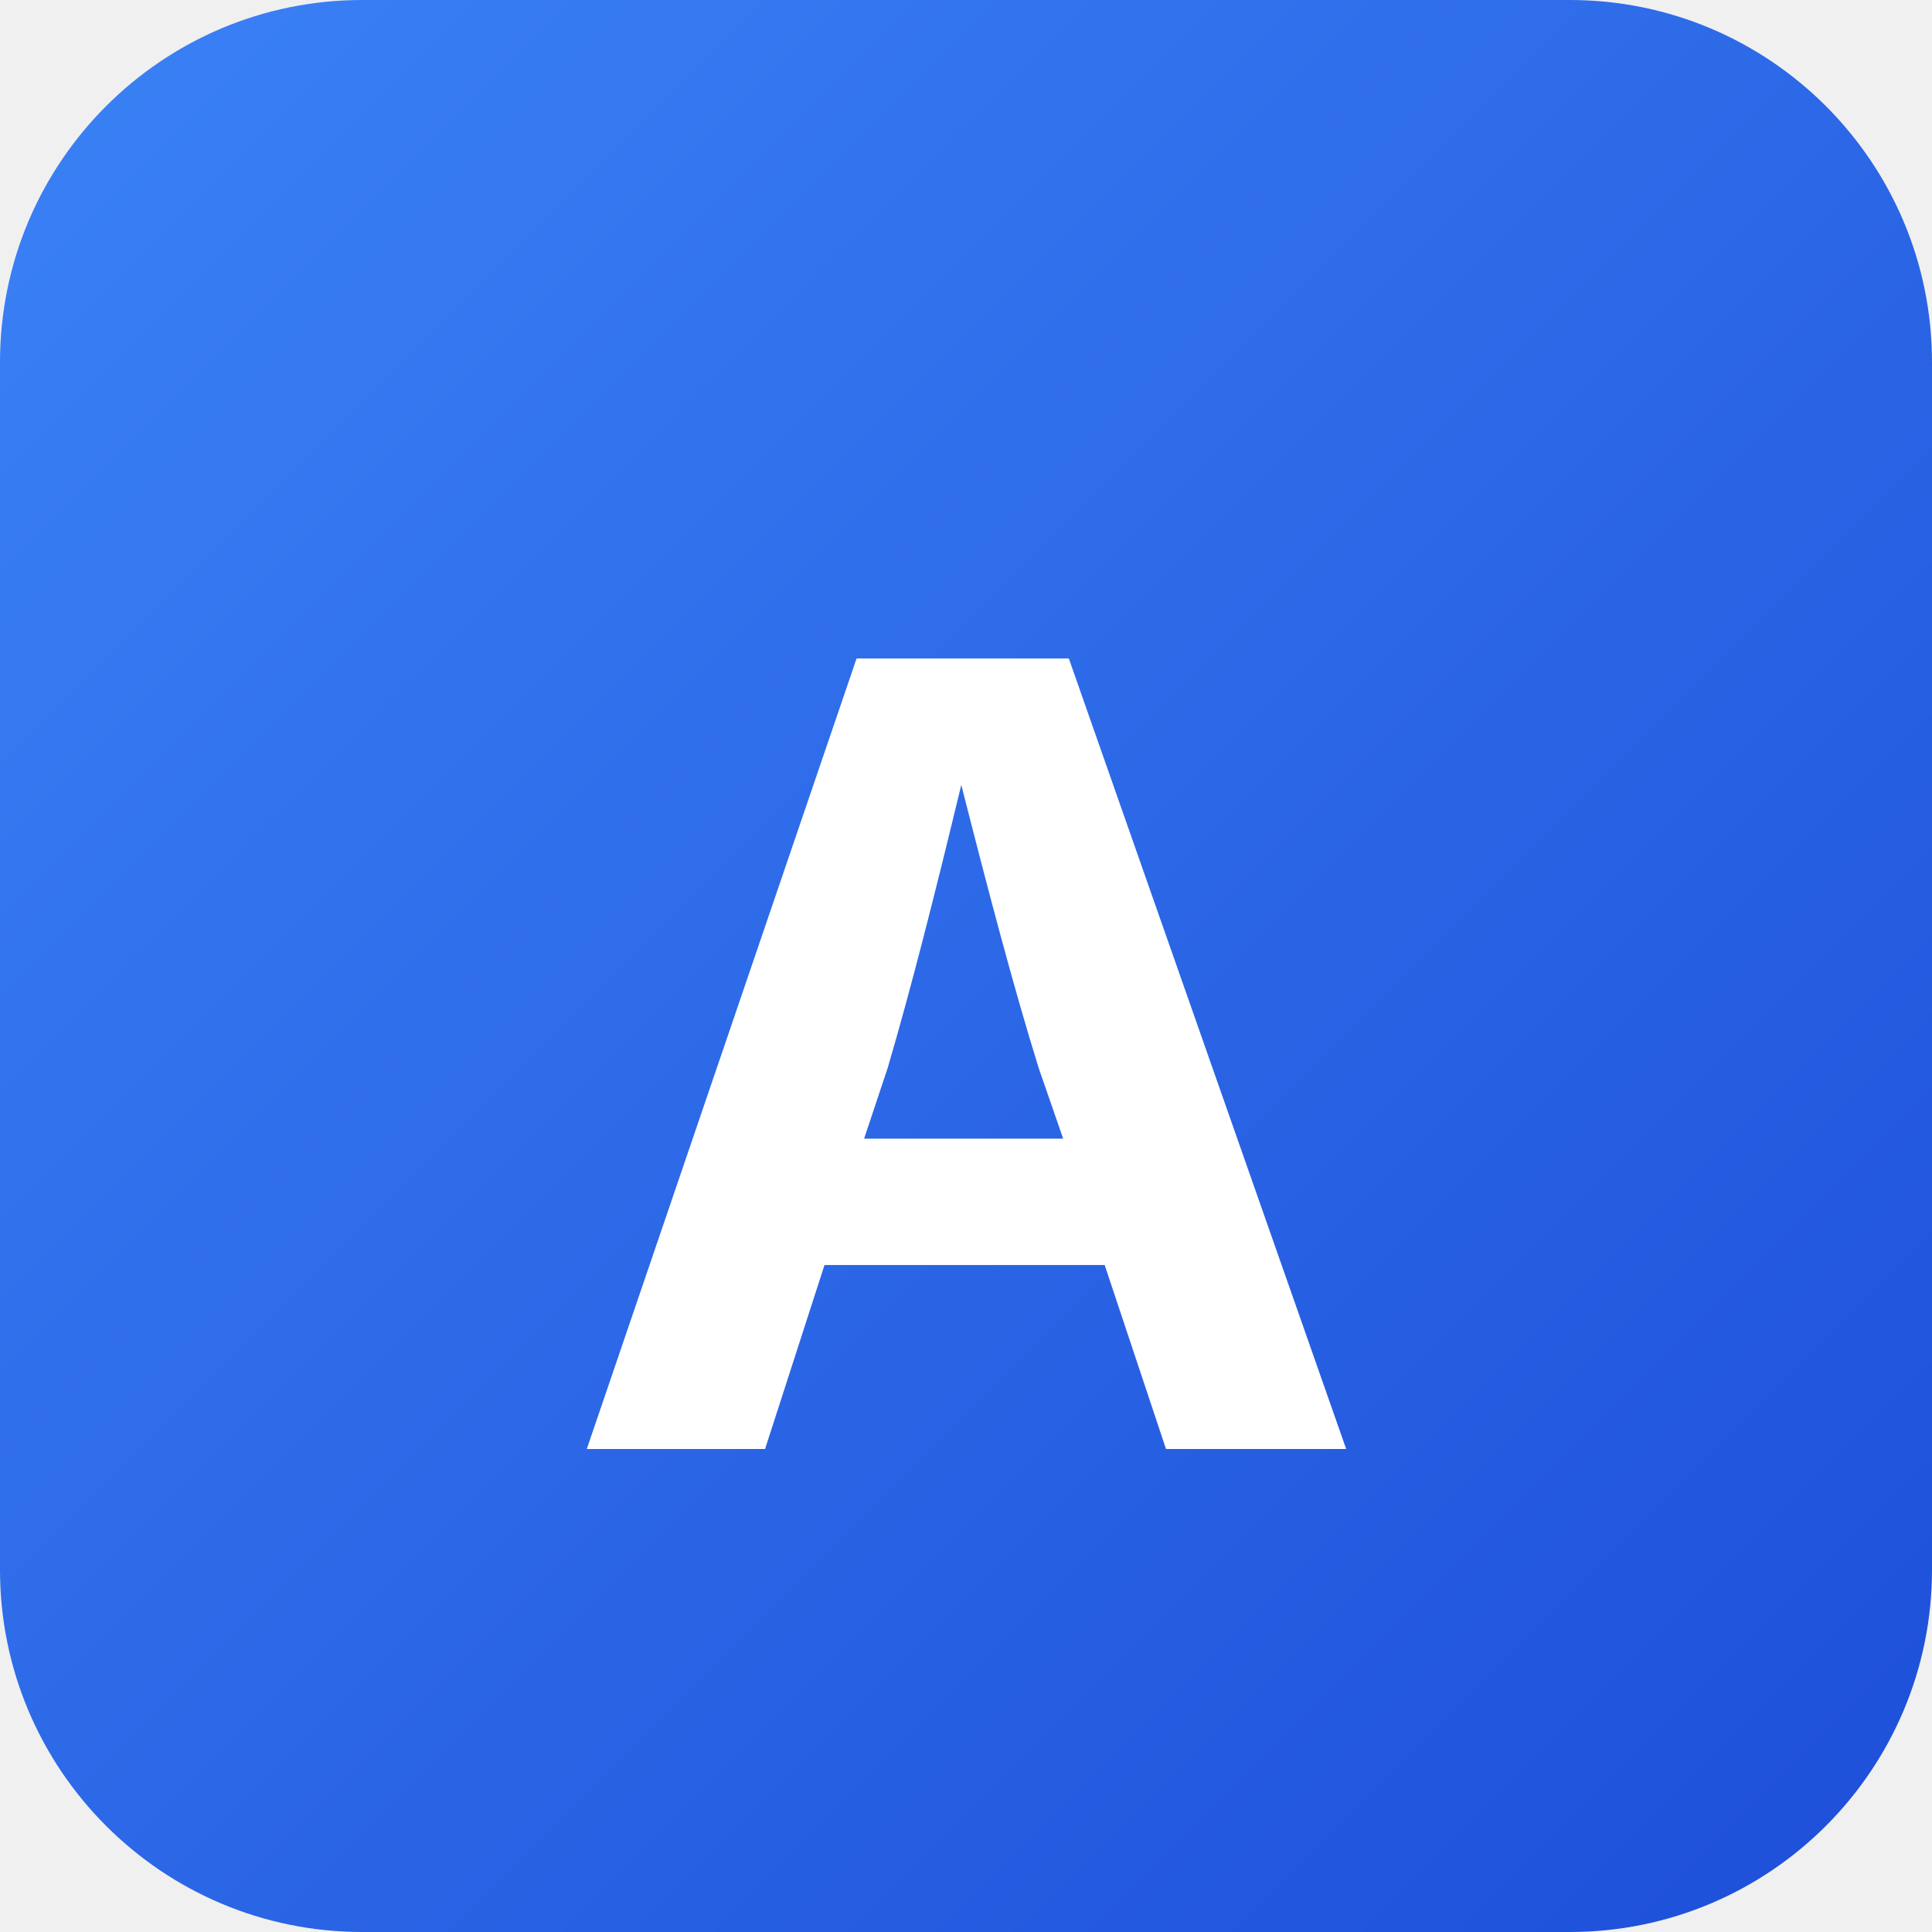
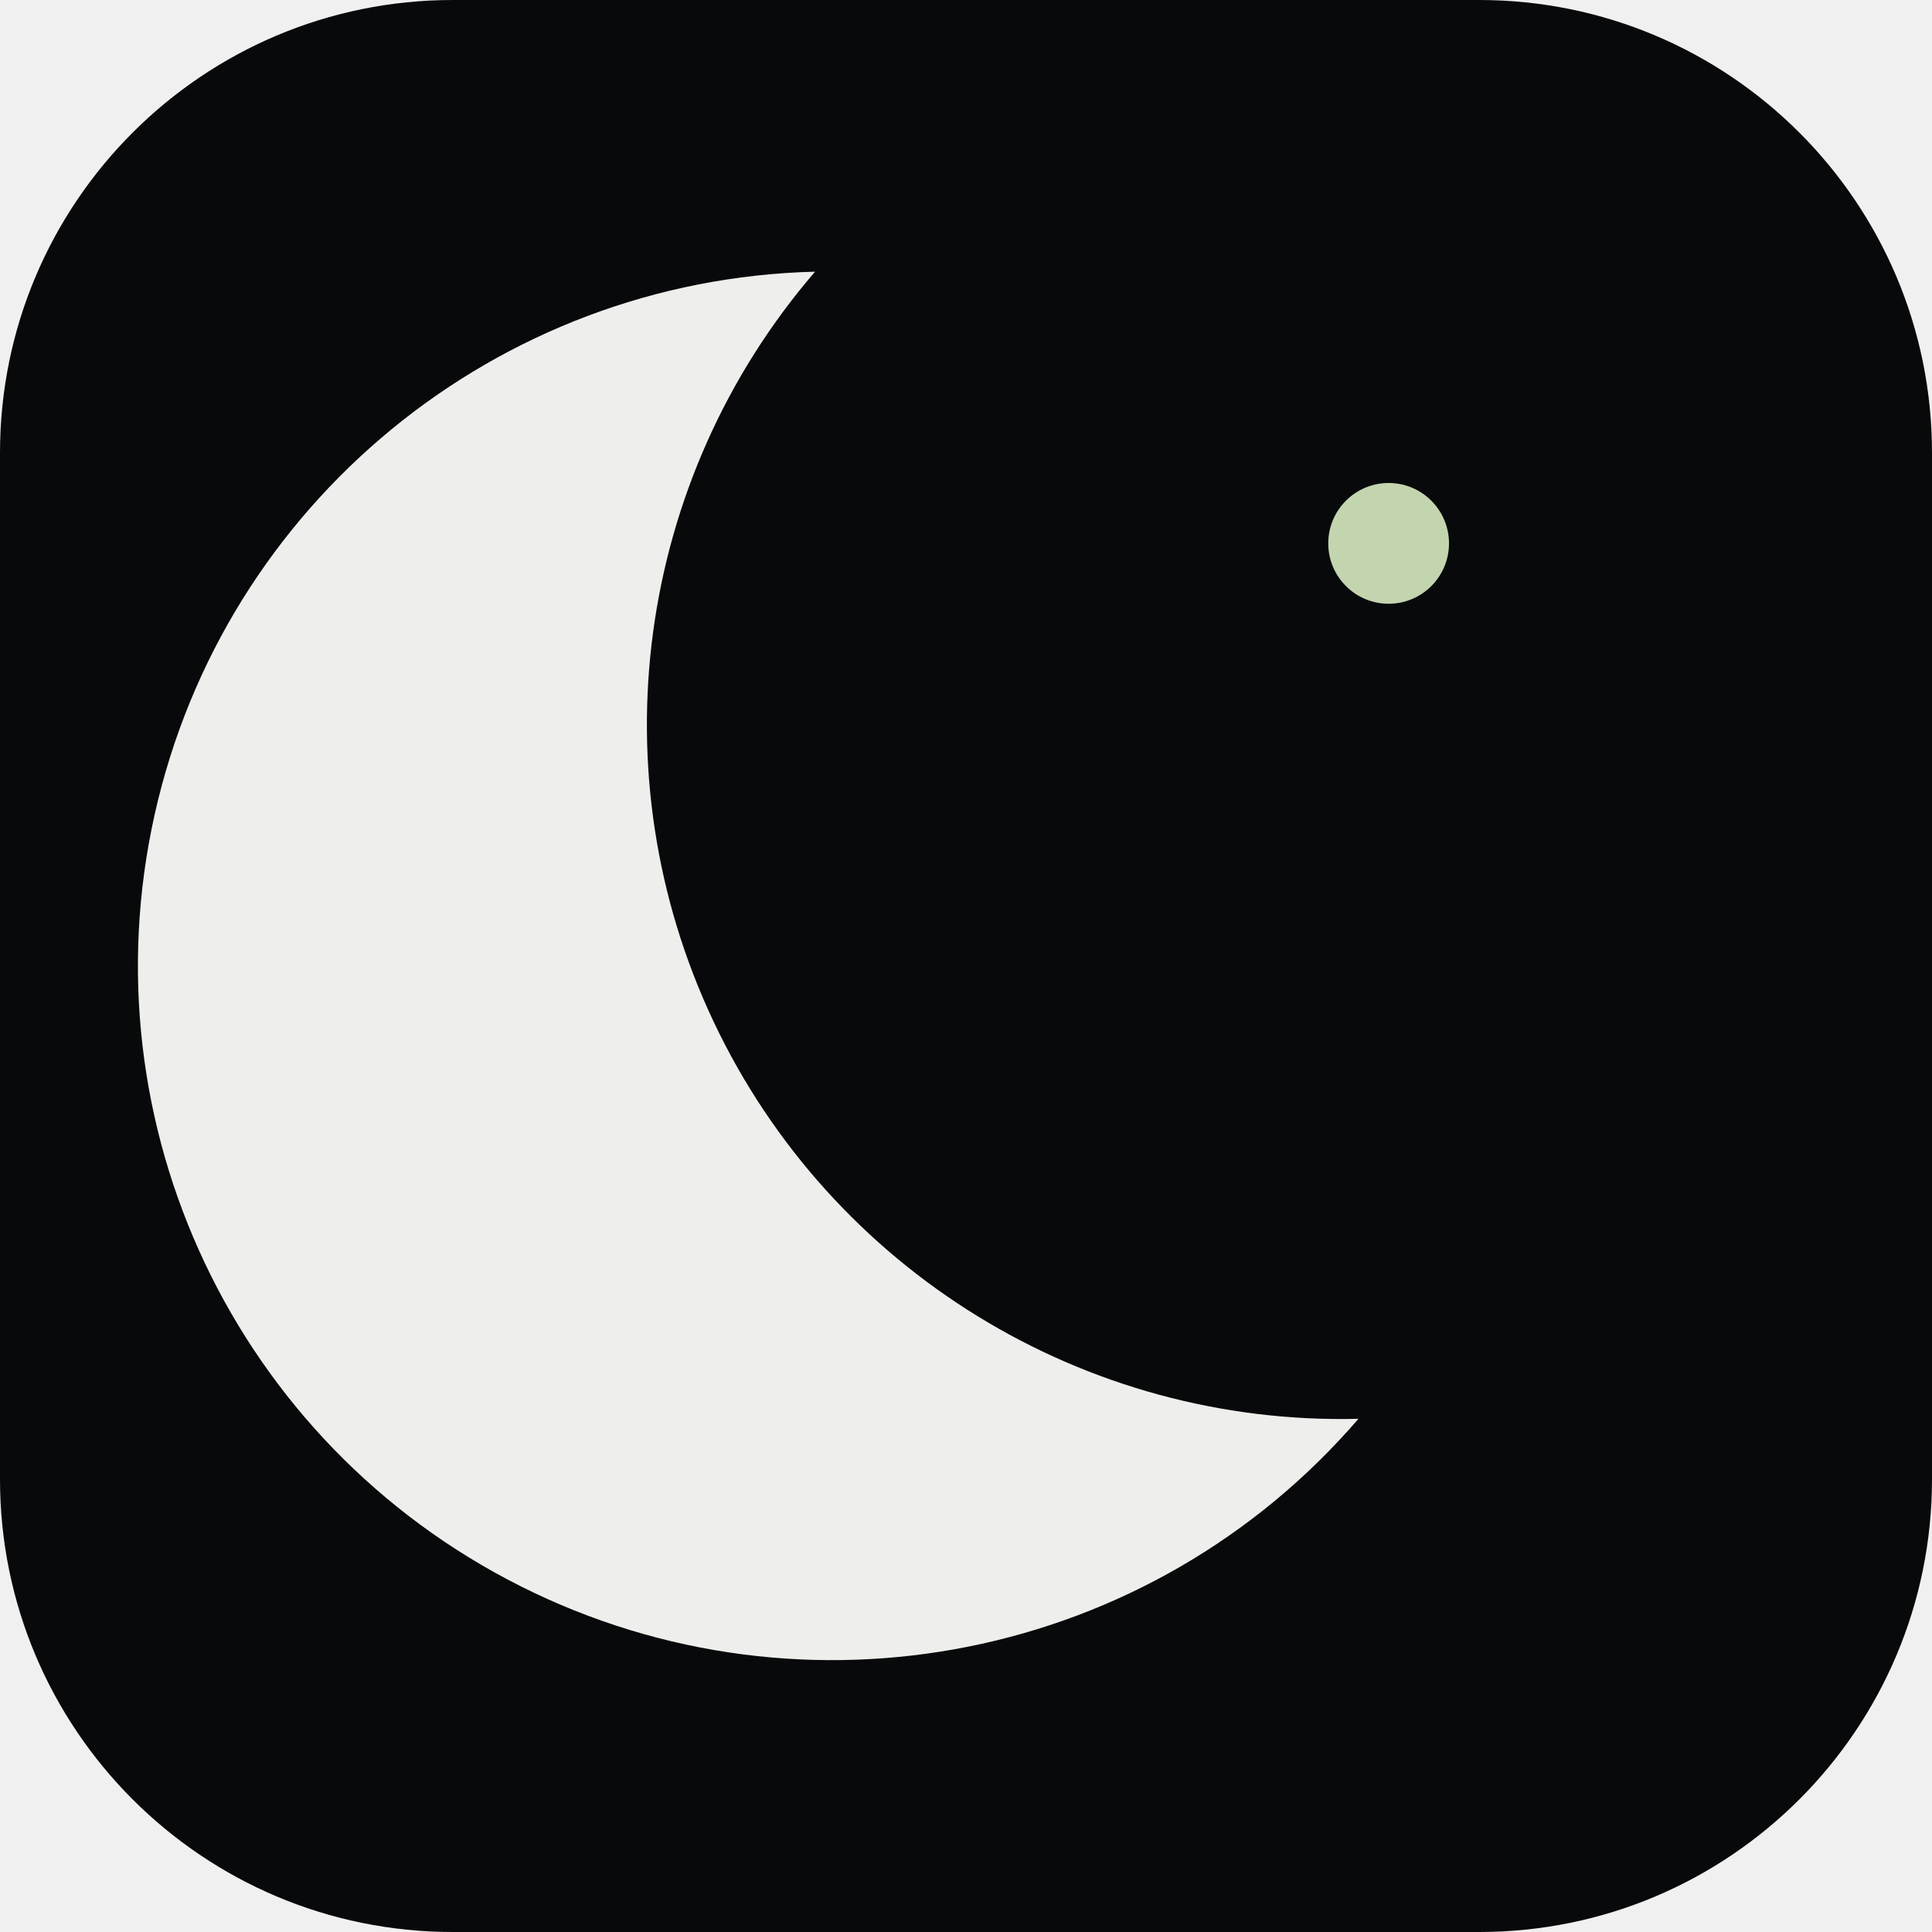
- <svg xmlns="http://www.w3.org/2000/svg" viewBox="0 0 32 32" width="32" height="32">
-   <defs>
-     <linearGradient id="gradient" x1="0%" y1="0%" x2="100%" y2="100%">
-       <stop offset="0%" style="stop-color:#3b82f6;stop-opacity:1" />
-       <stop offset="100%" style="stop-color:#1d4ed8;stop-opacity:1" />
-     </linearGradient>
-   </defs>
-   <rect width="32" height="32" rx="6" fill="url(#gradient)" />
-   <text x="16" y="24" font-family="Inter, Arial, sans-serif" font-size="18" font-weight="700" fill="white" text-anchor="middle">A</text>
+ <svg xmlns="http://www.w3.org/2000/svg" viewBox="0 0 64 64">
+   <rect width="64" height="64" rx="15" fill="#08090b" />
+   <path d="M45 47A23 23 0 0 1 27 9a23 23 0 1 0 18 38Z" fill="#eeefec" />
+   <circle cx="46" cy="18" r="2" fill="#c3d5af" />
</svg>
